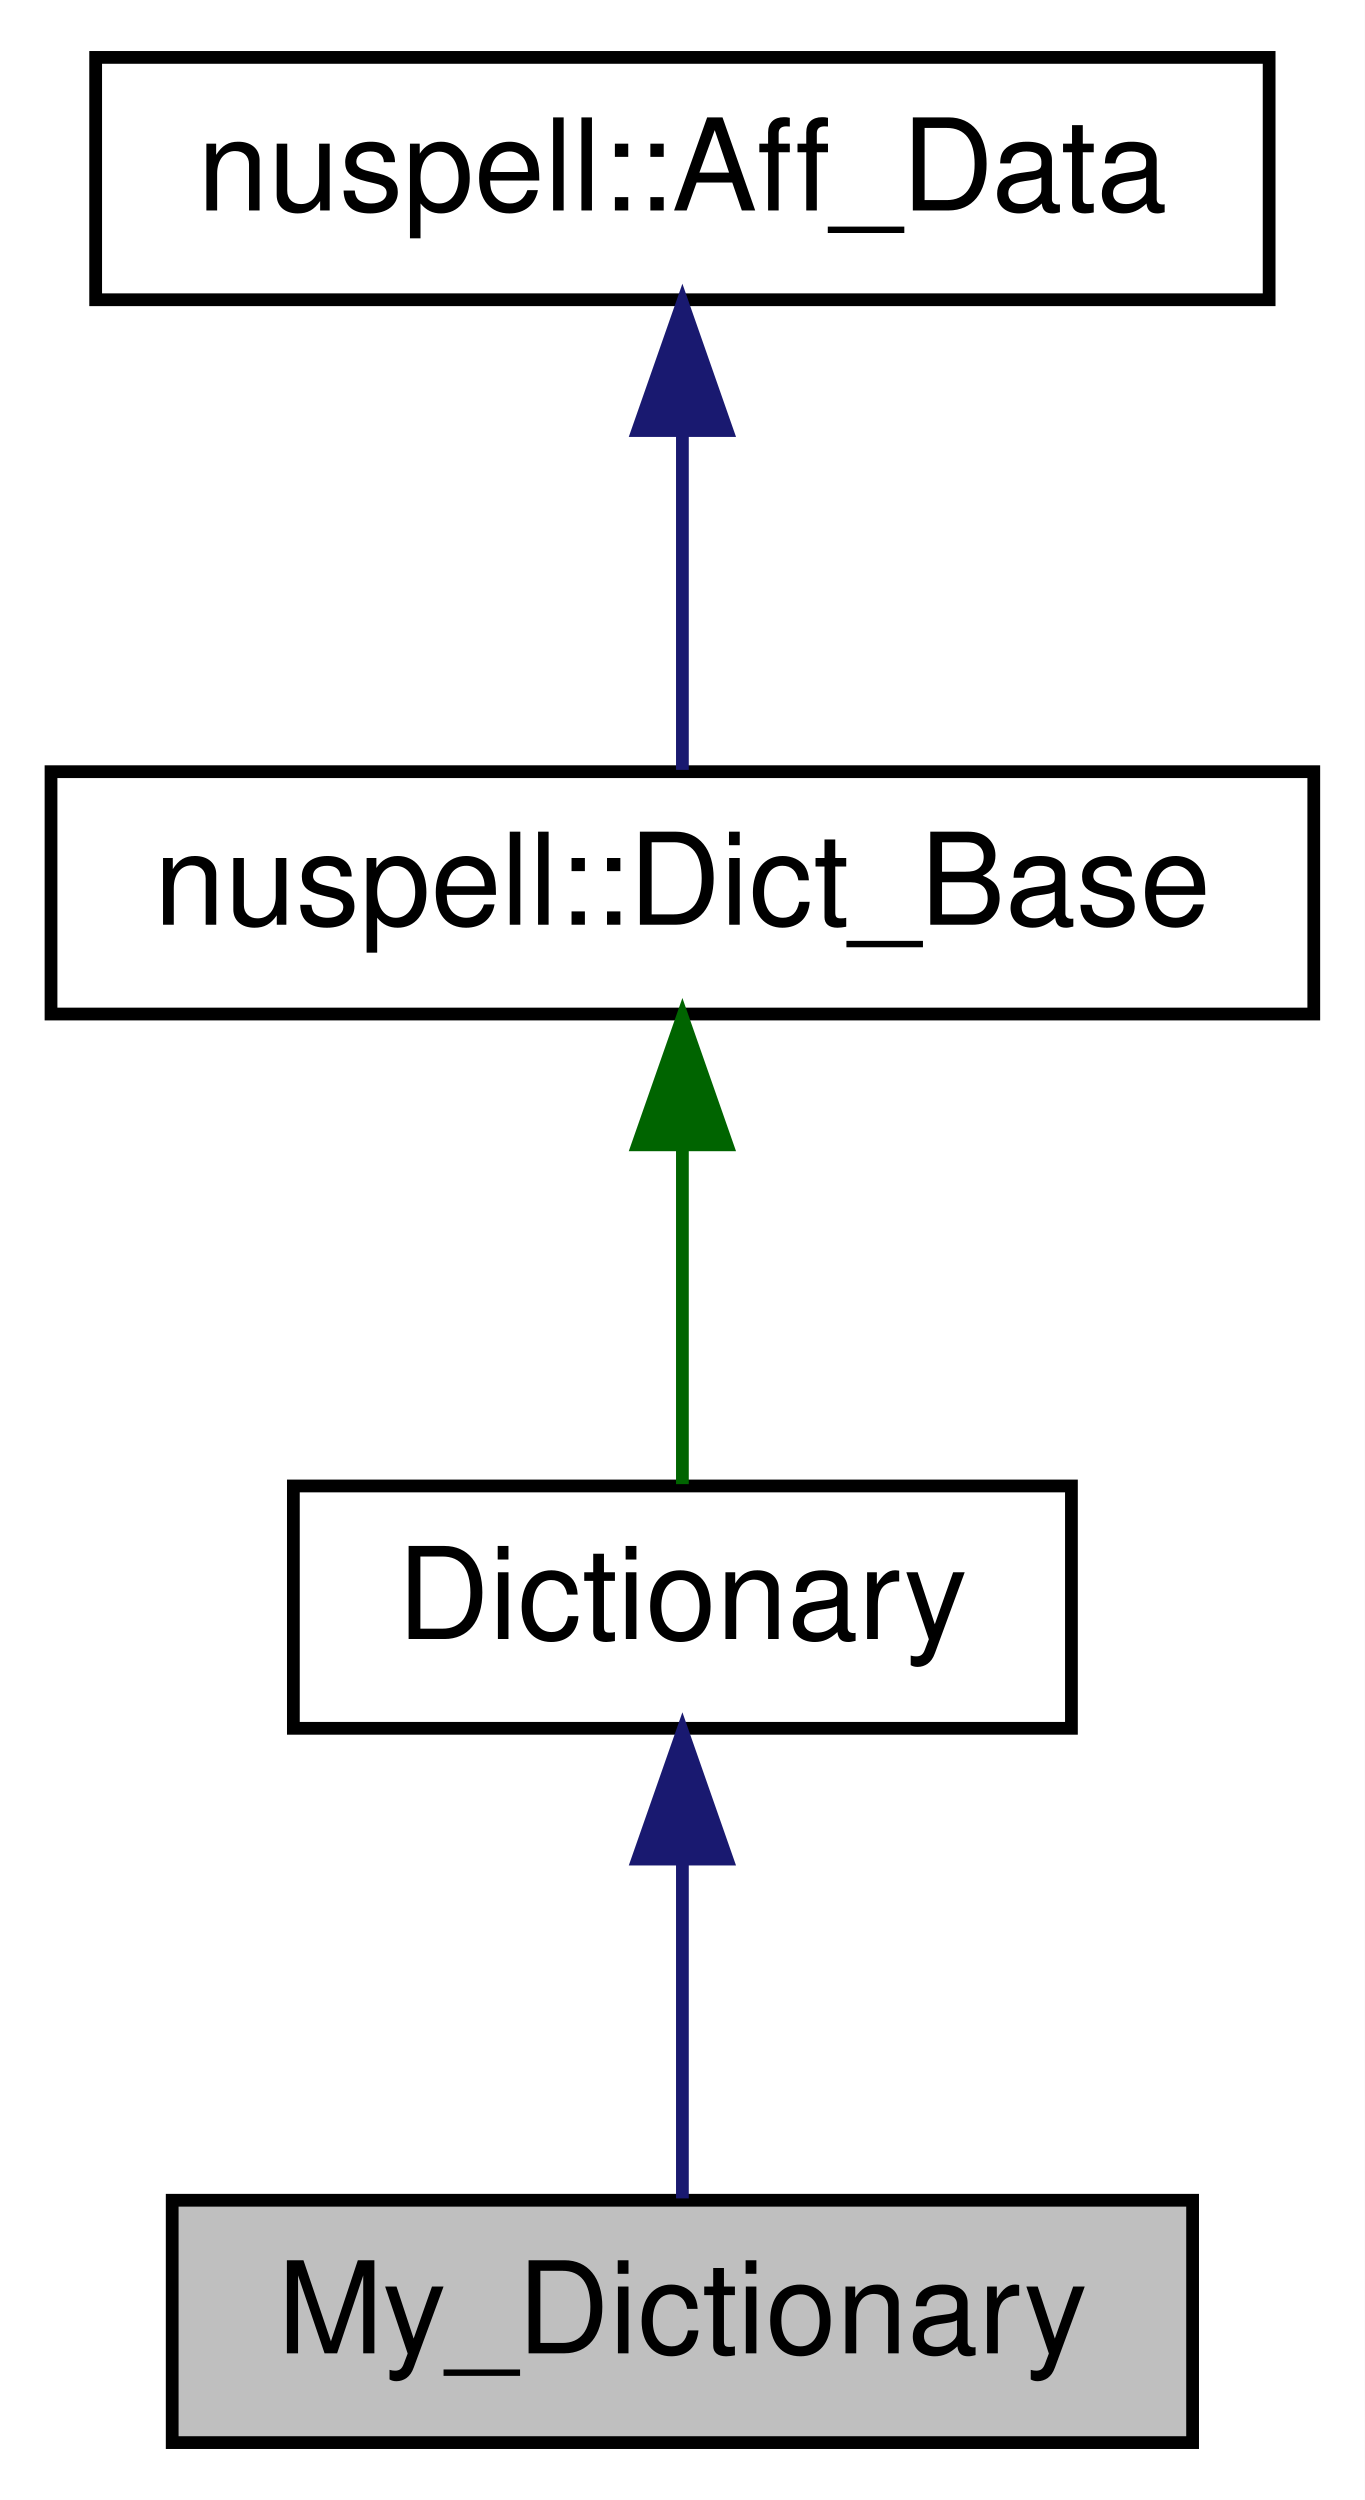
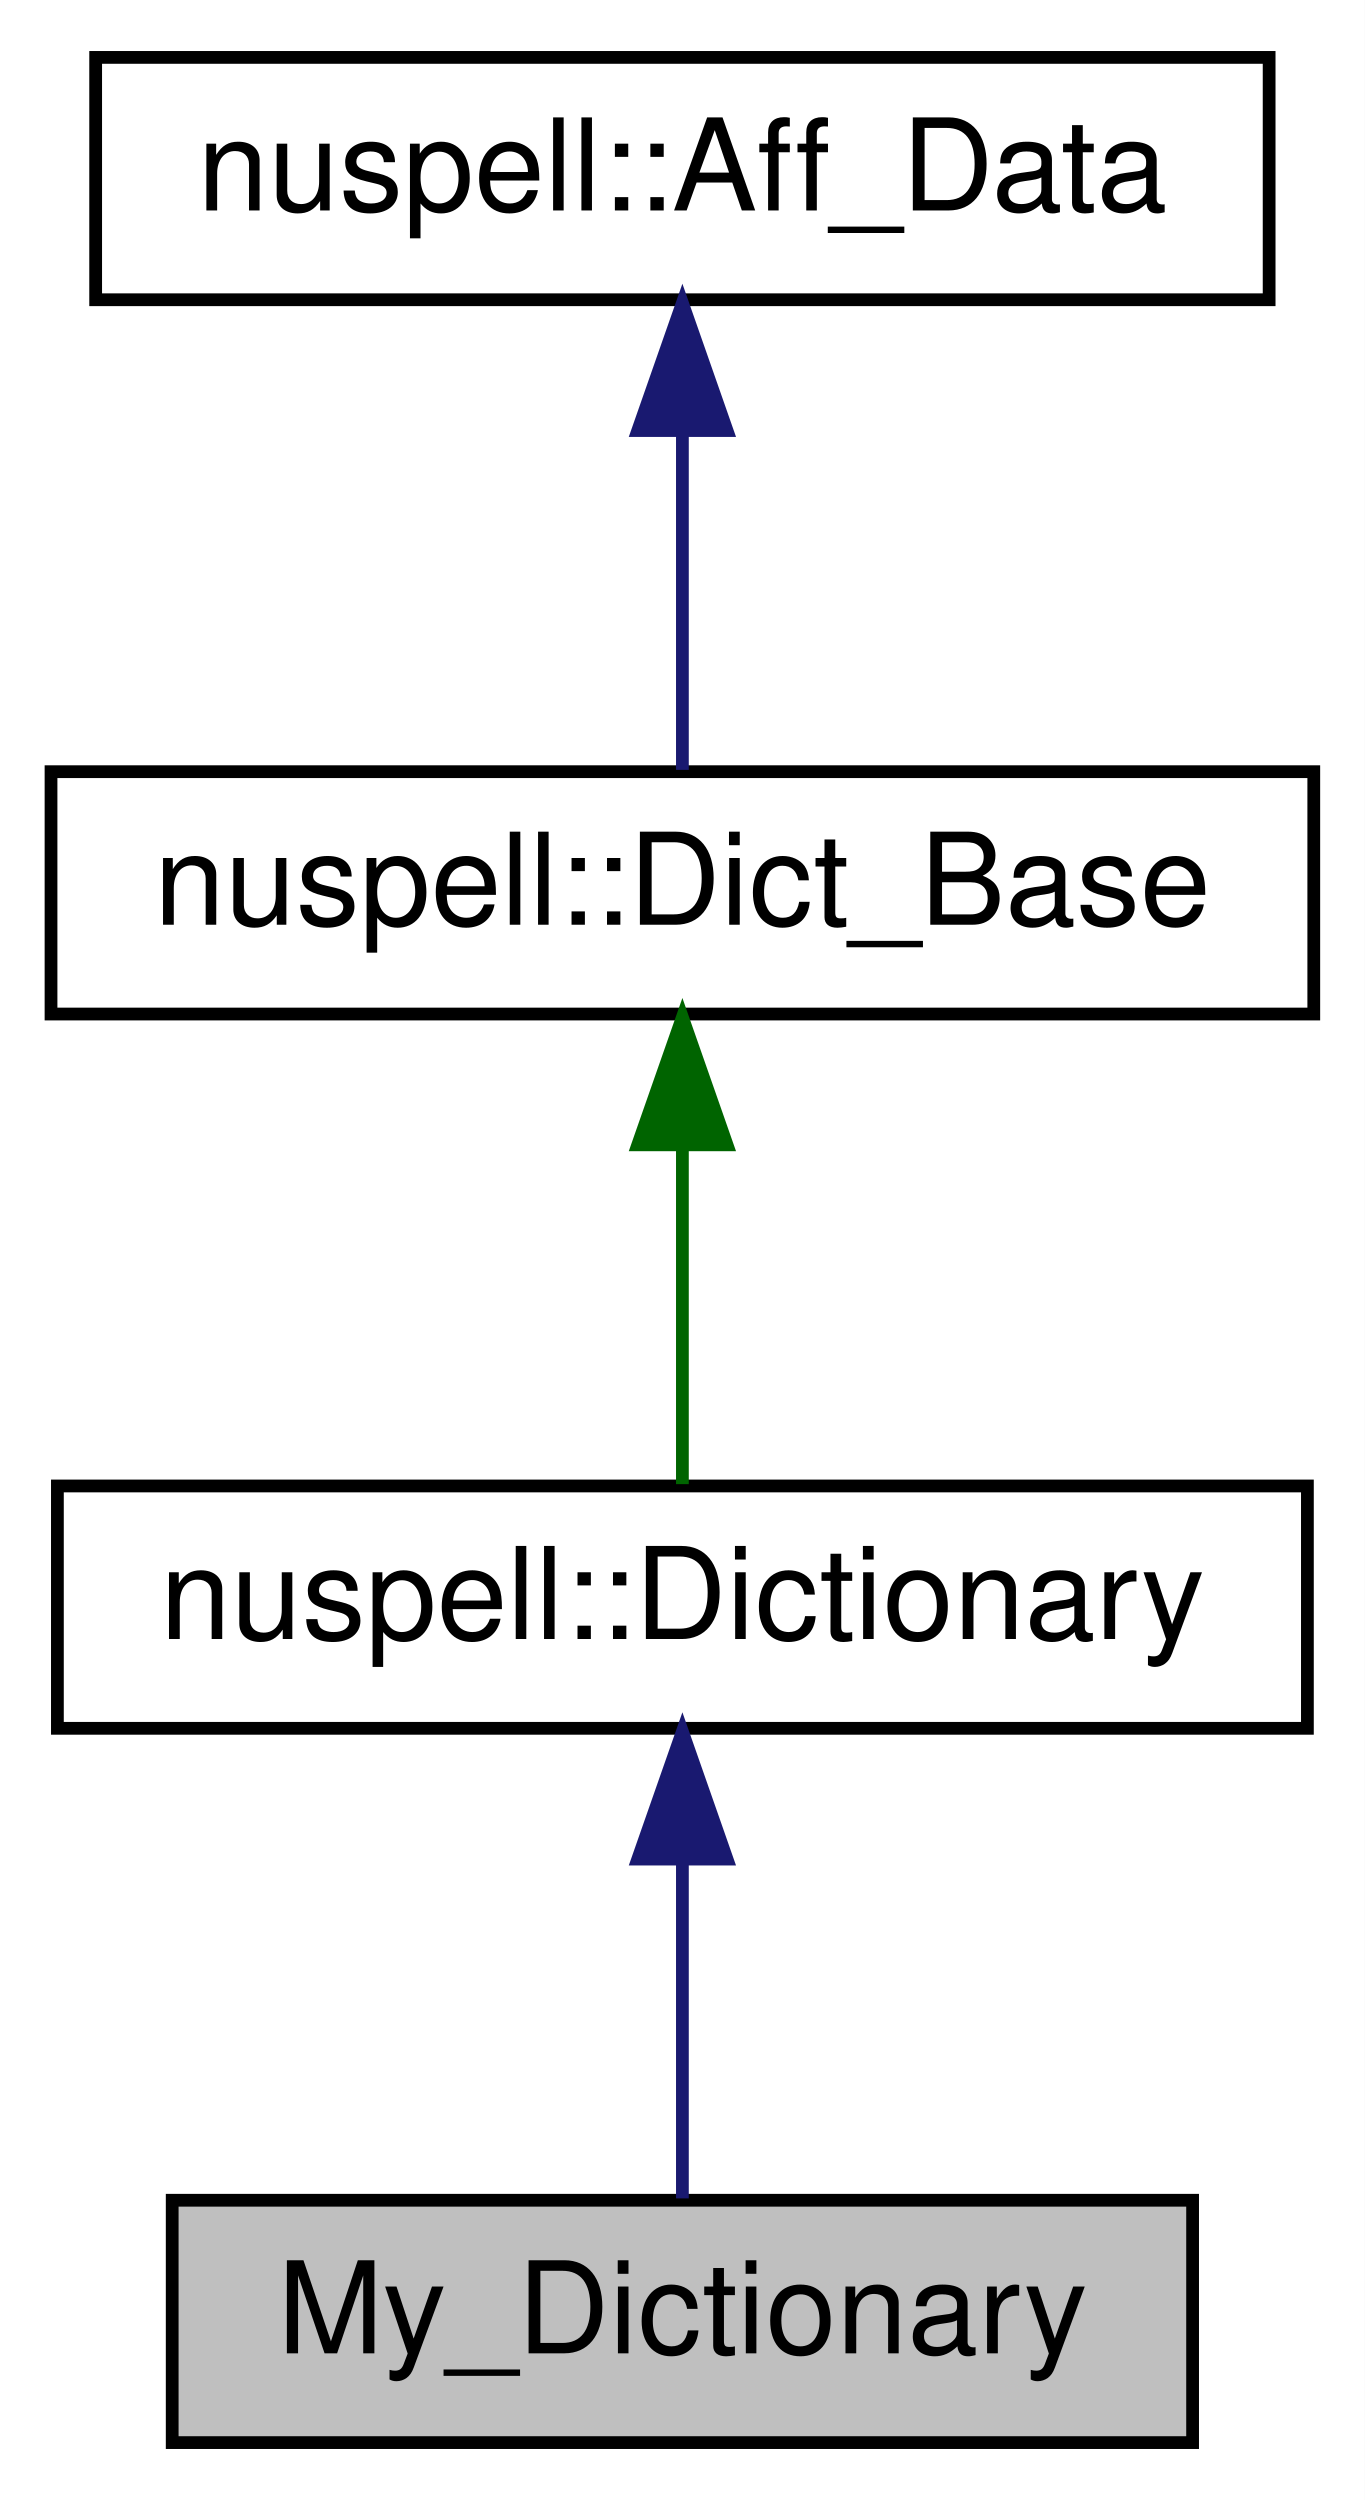
<svg xmlns="http://www.w3.org/2000/svg" xmlns:xlink="http://www.w3.org/1999/xlink" width="107pt" height="196pt" viewBox="0.00 0.00 107.00 196.00">
  <g id="graph0" class="graph" transform="scale(1 1) rotate(0) translate(4 192)">
    <polygon fill="#ffffff" stroke="transparent" points="-4,4 -4,-192 103,-192 103,4 -4,4" />
    <g id="node1" class="node">
      <polygon fill="#bfbfbf" stroke="#000000" points="9.5,-.5 9.5,-19.5 89.5,-19.5 89.5,-.5 9.5,-.5" />
      <text text-anchor="middle" x="49.5" y="-7.5" font-family="Helvetica,sans-Serif" font-size="10.00" fill="#000000">My_Dictionary</text>
    </g>
    <g id="node2" class="node">
      <g id="a_node2">
-         <a xlink:href="classnuspell_1_1_basic___dictionary.html" target="_top" xlink:title="Dictionary">
-           <polygon fill="#ffffff" stroke="#000000" points="19,-56.5 19,-75.5 80,-75.5 80,-56.5 19,-56.5" />
-           <text text-anchor="middle" x="49.5" y="-63.5" font-family="Helvetica,sans-Serif" font-size="10.00" fill="#000000">Dictionary</text>
+         <a xlink:href="classnuspell_1_1_dictionary.html" target="_top" xlink:title="nuspell::Dictionary">
+           <polygon fill="#ffffff" stroke="#000000" points=".5,-56.5 .5,-75.5 98.5,-75.5 98.5,-56.5 .5,-56.5" />
+           <text text-anchor="middle" x="49.5" y="-63.5" font-family="Helvetica,sans-Serif" font-size="10.00" fill="#000000">nuspell::Dictionary</text>
        </a>
      </g>
    </g>
    <g id="edge1" class="edge">
      <path fill="none" stroke="#191970" d="M49.5,-46.157C49.5,-37.155 49.5,-26.92 49.5,-19.643" />
      <polygon fill="#191970" stroke="#191970" points="46,-46.245 49.5,-56.245 53,-46.246 46,-46.245" />
    </g>
    <g id="node3" class="node">
      <g id="a_node3">
        <a xlink:href="structnuspell_1_1_dict___base.html" target="_top" xlink:title="nuspell::Dict_Base">
          <polygon fill="#ffffff" stroke="#000000" points="0,-112.5 0,-131.5 99,-131.5 99,-112.5 0,-112.5" />
          <text text-anchor="middle" x="49.5" y="-119.5" font-family="Helvetica,sans-Serif" font-size="10.00" fill="#000000">nuspell::Dict_Base</text>
        </a>
      </g>
    </g>
    <g id="edge2" class="edge">
      <path fill="none" stroke="#006400" d="M49.5,-102.157C49.5,-93.155 49.5,-82.92 49.5,-75.643" />
      <polygon fill="#006400" stroke="#006400" points="46,-102.246 49.5,-112.246 53,-102.246 46,-102.246" />
    </g>
    <g id="node4" class="node">
      <g id="a_node4">
        <a xlink:href="structnuspell_1_1_aff___data.html" target="_top" xlink:title="nuspell::Aff_Data">
          <polygon fill="#ffffff" stroke="#000000" points="3.5,-168.5 3.5,-187.5 95.5,-187.5 95.5,-168.5 3.5,-168.5" />
          <text text-anchor="middle" x="49.5" y="-175.5" font-family="Helvetica,sans-Serif" font-size="10.00" fill="#000000">nuspell::Aff_Data</text>
        </a>
      </g>
    </g>
    <g id="edge3" class="edge">
      <path fill="none" stroke="#191970" d="M49.5,-158.157C49.5,-149.155 49.5,-138.92 49.5,-131.643" />
      <polygon fill="#191970" stroke="#191970" points="46,-158.245 49.5,-168.245 53,-158.246 46,-158.245" />
    </g>
  </g>
</svg>
